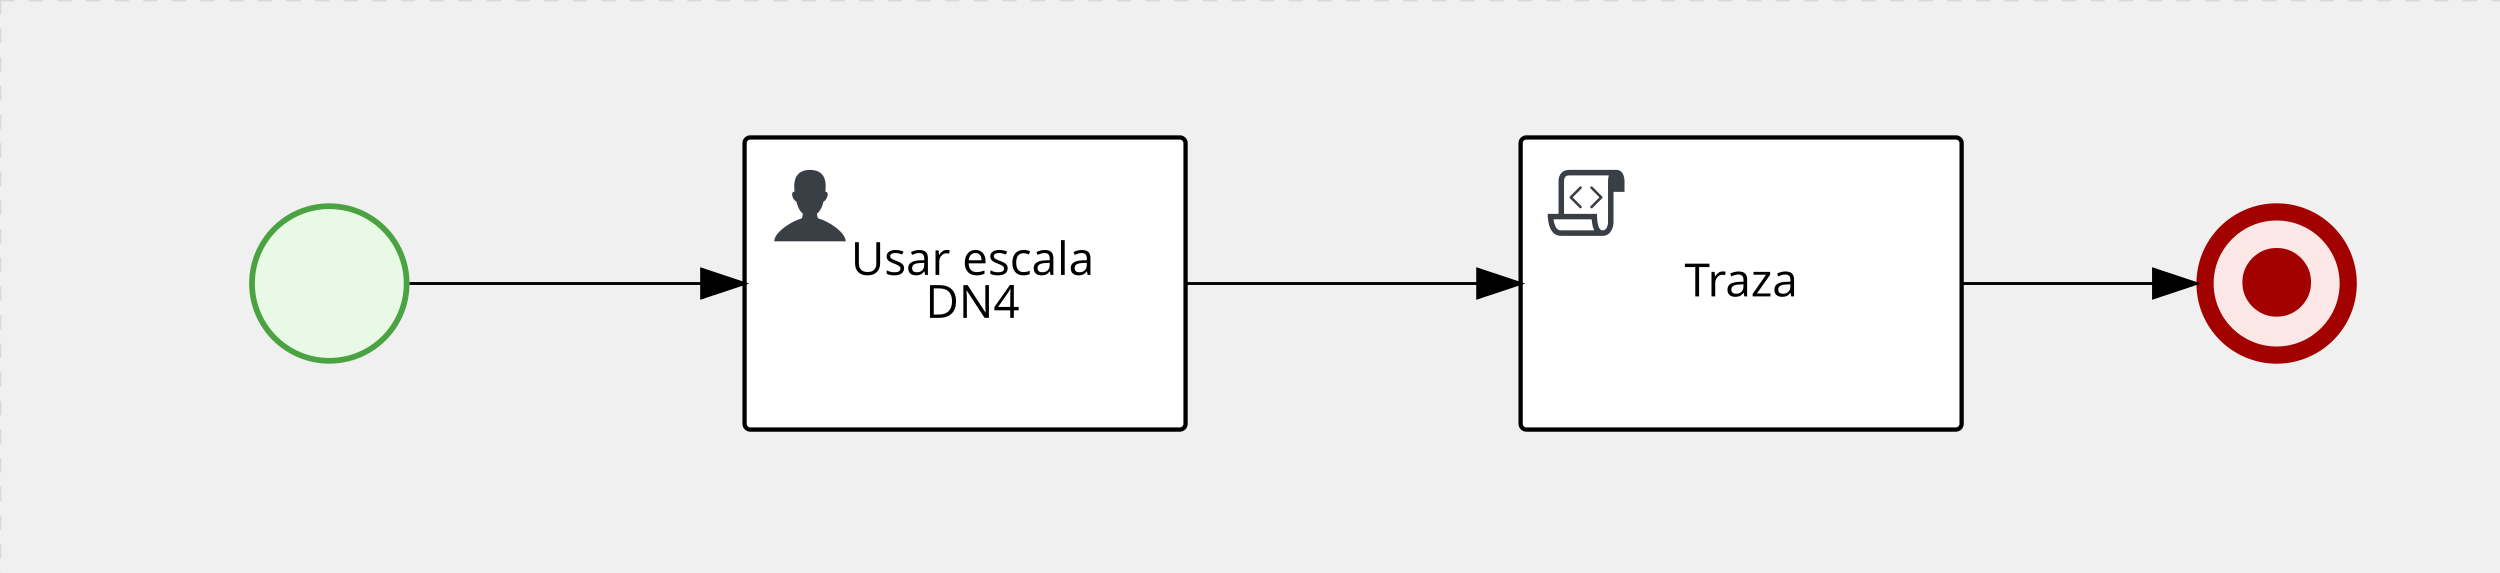
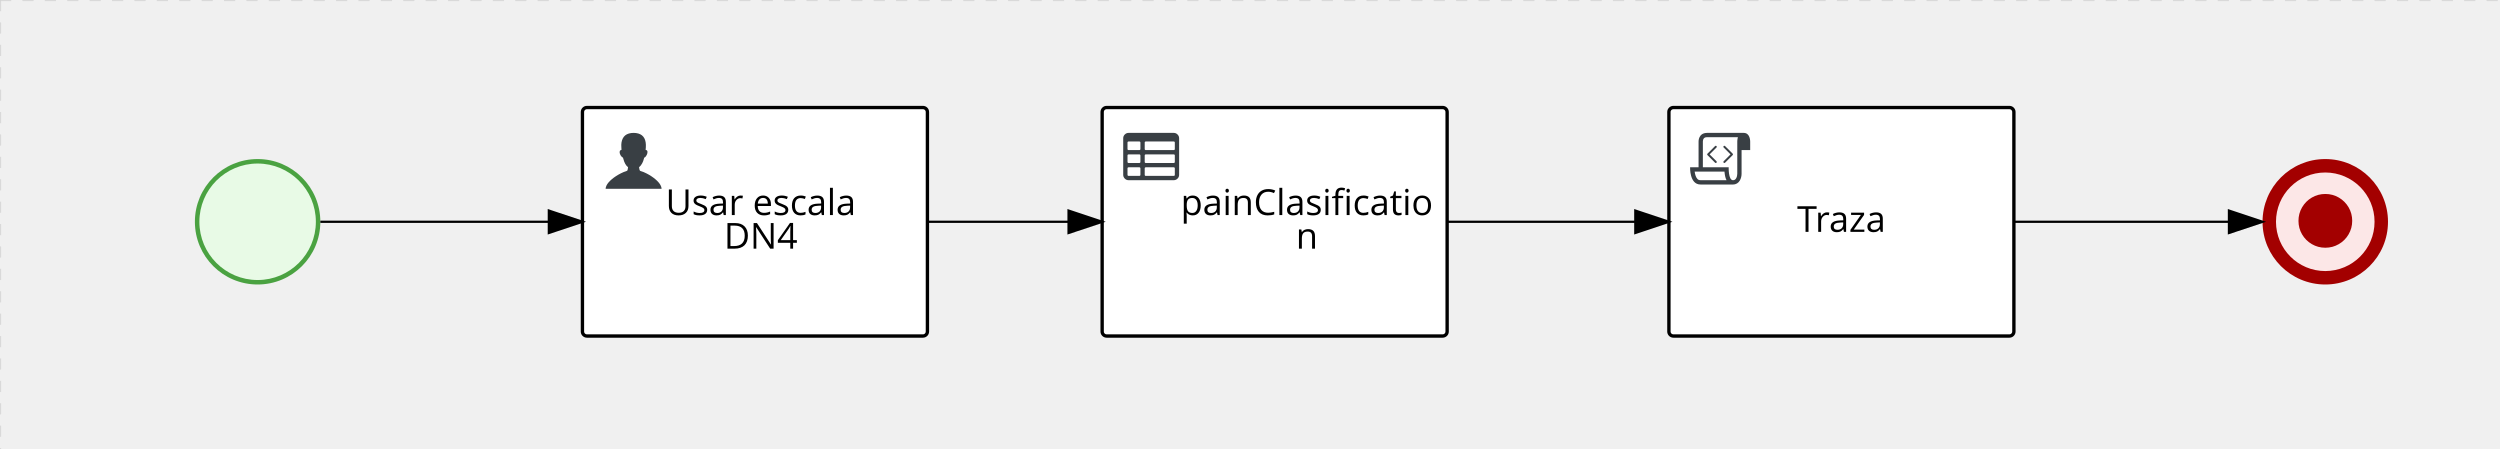
- <svg xmlns="http://www.w3.org/2000/svg" version="1.1" width="873" height="200" viewBox="0 0 873 200">
+ <svg xmlns="http://www.w3.org/2000/svg" version="1.1" width="1116" height="200" viewBox="0 0 1116 200">
  <defs />
  <g transform="matrix(1,0,0,1,0,0)">
    <g>
      <g>
        <g>
          <path fill="none" stroke="#d3d3d3" paint-order="fill stroke markers" d=" M 0 0 L 1200 0" stroke-miterlimit="10" stroke-opacity="0.8" stroke-dasharray="5" />
        </g>
        <g>
          <path fill="none" stroke="#d3d3d3" paint-order="fill stroke markers" d=" M 0 0 L 0 800" stroke-miterlimit="10" stroke-opacity="0.8" stroke-dasharray="5" />
        </g>
      </g>
      <g id="_9B7024A6-A7EB-4F73-8E7A-9BC33BCEC64E" bpmn2nodeid="_9B7024A6-A7EB-4F73-8E7A-9BC33BCEC64E" transform="matrix(1,0,0,1,87,71)">
        <g>
          <path fill="none" stroke="none" />
        </g>
        <g transform="matrix(0.125,0,0,0.125,0,0)">
          <g transform="matrix(1,0,0,1,0,0)">
            <path fill="#e8fae6" stroke="none" id="_9B7024A6-A7EB-4F73-8E7A-9BC33BCEC64E?shapeType=BACKGROUND" paint-order="stroke fill markers" d=" M 0 0 M 444 224 C 444 263.9 434.2 300.8 414.4 334.5 C 394.7 368.2 368 394.9 334.4 414.5 C 300.8 434.1 263.9 444 224 444 C 184.1 444 147.2 434.2 113.5 414.4 C 79.8 394.7 53.1 368 33.5 334.4 C 13.9 300.8 4 263.9 4 224 C 4 184.1 13.8 147.2 33.6 113.5 C 53.4 79.8 80.1 53.1 113.6 33.5 C 147.1 13.9 184.1 4 224 4 C 263.9 4 300.8 13.8 334.5 33.6 C 368.2 53.4 394.9 80.1 414.5 113.6 C 434.1 147.1 444 184.1 444 224 Z" />
          </g>
          <g>
            <g transform="matrix(1,0,0,1,0,0)">
              <g transform="matrix(1,0,0,1,0,0)">
                <path fill="#4aa241" stroke="none" id="_9B7024A6-A7EB-4F73-8E7A-9BC33BCEC64E?shapeType=BORDER&amp;renderType=FILL" paint-order="stroke fill markers" d=" M 0 0 M 224 0 C 100.3 0 0 100.3 0 224 C 0 347.7 100.3 448 224 448 C 347.7 448 448 347.7 448 224 C 448 100.3 347.7 0 224 0 Z M 0 0 M 224 432 C 109.1 432 16 338.9 16 224 C 16 109.1 109.1 16 224 16 C 338.9 16 432 109.1 432 224 C 432 338.9 338.9 432 224 432 Z" />
              </g>
            </g>
          </g>
        </g>
        <g transform="matrix(1,0,0,1,28,61)" />
      </g>
-       <g id="_98B8C583-BDA0-4D76-80B1-984A8C3BA72C" bpmn2nodeid="_98B8C583-BDA0-4D76-80B1-984A8C3BA72C" transform="matrix(1,0,0,1,767,71)">
-         <g>
-           <path fill="none" stroke="none" />
-         </g>
-         <g transform="matrix(0.125,0,0,0.125,0,0)">
-           <g transform="matrix(1,0,0,1,0,0)">
-             <path fill="#fce7e7" stroke="none" id="_98B8C583-BDA0-4D76-80B1-984A8C3BA72C?shapeType=BACKGROUND" paint-order="stroke fill markers" d=" M 0 0 M 444 224 C 444 263.9 434.2 300.8 414.4 334.5 C 394.7 368.2 368 394.9 334.4 414.5 C 300.8 434.1 263.9 444 224 444 C 184.1 444 147.2 434.2 113.5 414.4 C 79.8 394.7 53.1 368 33.5 334.4 C 13.9 300.8 4 263.9 4 224 C 4 184.1 13.8 147.2 33.6 113.5 C 53.4 79.8 80.1 53.1 113.6 33.5 C 147.1 13.9 184.1 4 224 4 C 263.9 4 300.8 13.8 334.5 33.6 C 368.2 53.4 394.9 80.1 414.5 113.6 C 434.1 147.1 444 184.1 444 224 Z" />
-           </g>
-           <g>
-             <g transform="matrix(1,0,0,1,0,0)">
-               <g transform="matrix(1,0,0,1,0,0)">
-                 <path fill="#a30000" stroke="none" id="_98B8C583-BDA0-4D76-80B1-984A8C3BA72C?shapeType=BORDER&amp;renderType=FILL" paint-order="stroke fill markers" d=" M 0 0 M 224 0 C 100.3 0 0 100.3 0 224 C 0 347.7 100.3 448 224 448 C 347.7 448 448 347.7 448 224 C 448 100.3 347.7 0 224 0 Z M 0 0 M 224 400 C 126.8 400 48 321.2 48 224 C 48 126.8 126.8 48 224 48 C 321.2 48 400 126.8 400 224 C 400 321.2 321.2 400 224 400 Z" />
-               </g>
-             </g>
-           </g>
-           <g>
-             <g transform="matrix(1,0,0,1,0,0)">
-               <g transform="matrix(1,0,0,1,0,0)">
-                 <path fill="#a30000" stroke="none" id="_98B8C583-BDA0-4D76-80B1-984A8C3BA72C_end_1_" paint-order="stroke fill markers" d=" M 0 0 M 320.2 220.7 C 320.2 238.1 315.9 254.2 307.3 268.9 C 298.7 283.6 287.1 295.3 272.4 303.8 C 257.7 312.4 241.6 316.7 224.2 316.7 C 206.8 316.7 190.7 312.4 176 303.8 C 161.3 295.2 149.7 283.6 141.1 268.9 C 132.5 254.2 128.3 238.1 128.3 220.7 C 128.3 203.3 132.6 187.2 141.2 172.5 C 149.8 157.8 161.4 146.1 176.1 137.5 C 190.8 128.9 206.9 124.7 224.3 124.7 C 241.7 124.7 257.8 129 272.5 137.6 C 287.2 146.2 298.9 157.9 307.4 172.5 C 316 187.2 320.2 203.3 320.2 220.7 Z" />
-               </g>
-             </g>
-           </g>
-         </g>
-         <g transform="matrix(1,0,0,1,28,61)" />
-       </g>
-       <g id="_75762098-33C2-461B-B9C3-8DBF7AB3AF01" bpmn2nodeid="_75762098-33C2-461B-B9C3-8DBF7AB3AF01" transform="matrix(1,0,0,1,531,48)">
-         <g>
-           <path fill="none" stroke="none" />
-         </g>
-         <g transform="matrix(1,0,0,1,0,0)">
-           <path fill="#ffffff" stroke="none" id="_75762098-33C2-461B-B9C3-8DBF7AB3AF01?shapeType=BACKGROUND" paint-order="stroke fill markers" d=" M 2 0 L 152 0 L 152 0 A 2 2 0 0 1 154 2 L 154 100 L 154 100 A 2 2 0 0 1 152 102 L 2 102 L 2 102 A 2 2 0 0 1 0 100 L 0 2 L 0 2 A 2 2 0 0 1 2 0 Z" />
-         </g>
-         <g transform="matrix(1,0,0,1,0,0)">
-           <path fill="none" stroke="#000000" id="_75762098-33C2-461B-B9C3-8DBF7AB3AF01?shapeType=BORDER&amp;renderType=STROKE" paint-order="fill stroke markers" d=" M 2 0 L 152 0 L 152 0 A 2 2 0 0 1 154 2 L 154 100 L 154 100 A 2 2 0 0 1 152 102 L 2 102 L 2 102 A 2 2 0 0 1 0 100 L 0 2 L 0 2 A 2 2 0 0 1 2 0 Z" stroke-miterlimit="10" stroke-width="1.5" stroke-dasharray="" />
-         </g>
-         <g>
-           <g transform="matrix(0.06,0,0,0.06,9.4,9.4)">
-             <g transform="matrix(1,0,0,1,0,0)">
-               <path fill="#393f44" stroke="none" id="_75762098-33C2-461B-B9C3-8DBF7AB3AF01_task__zJLF__xCwC" paint-order="stroke fill markers" d=" M 0 0 M 197.3 130.2 C 194.4 127.3 189.6 127.3 186.7 130.2 L 130.2 186.7 C 127.3 189.6 127.3 194.4 130.2 197.3 L 186.7 253.8 C 188.1 255.3 190.1 256 192 256 C 193.9 256 195.9 255.3 197.3 253.7 C 200.2 250.8 200.2 246 197.3 243.1 L 146.2 192 L 197.3 140.8 C 200.2 137.9 200.2 133.1 197.3 130.2 Z" />
-             </g>
-             <g transform="matrix(1,0,0,1,0,0)">
-               <path fill="#393f44" stroke="none" id="_75762098-33C2-461B-B9C3-8DBF7AB3AF01_task__zJLF__eBb6" paint-order="stroke fill markers" d=" M 0 0 M 261.3 130.2 C 258.4 127.3 253.6 127.3 250.7 130.2 C 247.8 133.1 247.8 137.9 250.7 140.8 L 301.8 191.9 L 250.7 243 C 247.8 245.9 247.8 250.7 250.7 253.6 C 252.1 255.3 254.1 256 256 256 C 257.9 256 259.9 255.3 261.3 253.8 L 317.8 197.3 C 320.7 194.4 320.7 189.6 317.8 186.7 L 261.3 130.2 Z" />
-             </g>
-             <g transform="matrix(1,0,0,1,0,0)">
-               <path fill="#393f44" stroke="none" id="_75762098-33C2-461B-B9C3-8DBF7AB3AF01_task__zJLF__4RHr" paint-order="stroke fill markers" d=" M 0 0 M 400 32 C 400 32 152.8 32 128 32 C 62 32 64 96 64 96 L 64 288 L 1 288 C 1 288 -4 416 78 416 L 320 416 C 368 416 384 368 384 336 C 384 314.2 384 224.4 384 160 L 448 160 L 448 96 C 448 96 449 32 400 32 Z M 0 0 M 78 383.9 C 68.5 383.9 61.6 381.1 55.5 374.9 C 43.4 362.4 37.5 339.6 34.9 320 L 256.9 320 C 257.1 322.7 257.3 325.4 257.6 328.2 C 260 351.6 264.7 370.1 271.9 383.9 L 78 383.9 L 78 383.9 Z M 0 0 M 352 336 C 352 345.9 349.6 360.3 342.9 371 C 337.2 380.1 330.4 384 320 384 C 285 384 288 288 288 288 L 96 288 L 96 96 L 96 95.9 L 96 95.1 C 96 90.6 97.6 78.3 104.7 71.2 C 106.5 69.4 111.9 64 128 64 L 356.5 64 C 354.4 72.8 352.8 81.8 352.2 89.9 C 352.2 90.5 352.1 91.1 352.1 91.7 C 352.1 92 352.1 92.3 352.1 92.6 C 352 94.8 352 96 352 96 L 352 160 L 352 336 Z" />
-             </g>
-           </g>
-         </g>
-         <g transform="matrix(1,0,0,1,57.19492,43.5)">
-           <text fill="#000000" stroke="none" font-family="Open Sans" font-size="12pt" font-style="normal" font-weight="normal" text-decoration="normal" x="19.805" y="12" text-anchor="middle" dominant-baseline="alphabetic">Traza</text>
-         </g>
-       </g>
-       <g id="_915443EE-D7E5-4822-9A7F-8FB3E8DCF451" bpmn2nodeid="_915443EE-D7E5-4822-9A7F-8FB3E8DCF451">
-         <g>
-           <path fill="none" stroke="#000000" paint-order="fill stroke markers" d=" M 685 99 L 752 99" stroke-miterlimit="10" stroke-dasharray="" />
-         </g>
-         <g transform="matrix(1,0,0,1,685,99)" />
-         <g transform="matrix(6.123233995736766e-17,1,-1,6.123233995736766e-17,767,94)">
-           <path fill="#000000" stroke="#000000" paint-order="fill stroke markers" d=" M 10 15 L 0 15 L 5 0 Z" stroke-miterlimit="10" stroke-dasharray="" />
-         </g>
-         <g transform="matrix(1,0,0,1,685,89)" />
-       </g>
-       <g transform="matrix(1,0,0,1,87,71)" />
-       <g transform="matrix(1,0,0,1,767,71)" />
-       <g transform="matrix(1,0,0,1,531,48)" />
      <g id="_0DF06B8B-00BE-4C4B-B8B0-7D302E535235" bpmn2nodeid="_0DF06B8B-00BE-4C4B-B8B0-7D302E535235" transform="matrix(1,0,0,1,260,48)">
        <g>
          <path fill="none" stroke="none" />
        </g>
        <g transform="matrix(1,0,0,1,0,0)">
          <path fill="#ffffff" stroke="none" id="_0DF06B8B-00BE-4C4B-B8B0-7D302E535235?shapeType=BACKGROUND" paint-order="stroke fill markers" d=" M 2 0 L 152 0 L 152 0 A 2 2 0 0 1 154 2 L 154 100 L 154 100 A 2 2 0 0 1 152 102 L 2 102 L 2 102 A 2 2 0 0 1 0 100 L 0 2 L 0 2 A 2 2 0 0 1 2 0 Z" />
        </g>
        <g transform="matrix(1,0,0,1,0,0)">
-           <path fill="none" stroke="rgb(0,0,0)" id="_0DF06B8B-00BE-4C4B-B8B0-7D302E535235?shapeType=BORDER&amp;renderType=STROKE" paint-order="fill stroke markers" d=" M 2 0 L 152 0 L 152 0 A 2 2 0 0 1 154 2 L 154 100 L 154 100 A 2 2 0 0 1 152 102 L 2 102 L 2 102 A 2 2 0 0 1 0 100 L 0 2 L 0 2 A 2 2 0 0 1 2 0 Z" stroke-miterlimit="10" stroke-width="1.5" stroke-dasharray="" />
+           <path fill="none" stroke="#000000" id="_0DF06B8B-00BE-4C4B-B8B0-7D302E535235?shapeType=BORDER&amp;renderType=STROKE" paint-order="fill stroke markers" d=" M 2 0 L 152 0 L 152 0 A 2 2 0 0 1 154 2 L 154 100 L 154 100 A 2 2 0 0 1 152 102 L 2 102 L 2 102 A 2 2 0 0 1 0 100 L 0 2 L 0 2 A 2 2 0 0 1 2 0 Z" stroke-miterlimit="10" stroke-width="1.5" stroke-dasharray="" />
        </g>
        <g>
          <g transform="matrix(0.06,0,0,0.06,9.4,9.4)">
            <g transform="matrix(1,0,0,1,0,0)">
              <path fill="#393f44" stroke="none" id="_0DF06B8B-00BE-4C4B-B8B0-7D302E535235_task__Rp8r__WReX" paint-order="stroke fill markers" d=" M 0 0 M 16 445.21 C 16 440.869 18.784 431.129 22.001 424.217 C 35.768 394.64 77.283 359.28 129 333.084 C 144.516 325.224 157.347 319.964 167.807 317.174 C 171.932 316.074 175.729 314.414 176.525 313.363 C 178.894 310.234 180.914 302.908 181.727 294.5 L 182.5 286.5 L 178.507 283.455 C 166.303 274.146 154.284 251.678 148.04 226.5 C 145.611 216.707 145.056 215.462 142.984 215.158 C 141.703 214.97 138.083 212.243 134.939 209.099 C 123.233 197.393 116.891 177.376 121.44 166.49 C 123.002 162.751 128.155 159.01 131.75 159.004 C 134.448 159 134.471 158.603 132.914 138.788 C 130.927 113.496 134.279 92.265 143.132 74.076 C 152.232 55.38 167.569 42.882 189.049 36.66 C 210.203 30.532 237.797 30.532 258.951 36.66 C 300.042 48.563 318.958 83.806 314.955 141 C 314.32 150.075 313.624 157.788 313.409 158.14 C 313.194 158.493 314.575 159.073 316.479 159.43 C 328.929 161.766 330.986 177.018 321.496 196.621 C 316.903 206.109 309.357 214.508 304.817 215.185 C 303.023 215.453 302.293 217.146 299.943 226.5 C 296.659 239.567 294.474 245.305 287.948 257.995 C 282.491 268.606 273.035 281.109 268.108 284.229 L 264.871 286.278 L 265.518 292.889 C 266.345 301.33 268.639 309.871 270.877 312.837 C 272.067 314.415 275.002 315.79 280.063 317.139 C 291.069 320.075 303.617 325.274 321 334.102 C 369.815 358.891 410.848 393.758 425.032 422.5 C 429.07 430.682 432 440.232 432 445.21 L 432 448 L 224 448 L 16 448 L 16 445.21 Z" />
            </g>
          </g>
        </g>
        <g transform="matrix(1,0,0,1,4.04,13.68)">
          <g transform="matrix(0.04,0,0,0.04,63.36,69.12)">
            <g transform="matrix(1,0,0,1,0,0)">
              <path fill="none" stroke="none" />
            </g>
            <g transform="matrix(1,0,0,1,0,0)">
              <path fill="none" stroke="none" />
            </g>
          </g>
        </g>
        <g transform="matrix(1,0,0,1,35,36)">
          <text fill="#000000" stroke="none" font-family="Open Sans" font-size="12pt" font-style="normal" font-weight="normal" text-decoration="normal" x="44.602" y="12" text-anchor="middle" dominant-baseline="alphabetic">Usar escala </text>
          <text fill="#000000" stroke="none" font-family="Open Sans" font-size="12pt" font-style="normal" font-weight="normal" text-decoration="normal" x="44.602" y="27" text-anchor="middle" dominant-baseline="alphabetic">       DN4       </text>
        </g>
      </g>
      <g id="_63C46B47-0348-4AB3-ABDF-DE1B37272910" bpmn2nodeid="_63C46B47-0348-4AB3-ABDF-DE1B37272910">
        <g>
          <path fill="none" stroke="#000000" paint-order="fill stroke markers" d=" M 143 99 L 245 99" stroke-miterlimit="10" stroke-dasharray="" />
        </g>
        <g transform="matrix(1,0,0,1,143,99)" />
        <g transform="matrix(6.123233995736766e-17,1,-1,6.123233995736766e-17,260,94)">
          <path fill="#000000" stroke="#000000" paint-order="fill stroke markers" d=" M 10 15 L 0 15 L 5 0 Z" stroke-miterlimit="10" stroke-dasharray="" />
        </g>
        <g transform="matrix(1,0,0,1,143,89)" />
      </g>
+       <g transform="matrix(1,0,0,1,87,71)" />
+       <g transform="matrix(1,0,0,1,260,48)" />
+       <g id="_98B8C583-BDA0-4D76-80B1-984A8C3BA72C" bpmn2nodeid="_98B8C583-BDA0-4D76-80B1-984A8C3BA72C" transform="matrix(1,0,0,1,1010,71)">
+         <g>
+           <path fill="none" stroke="none" />
+         </g>
+         <g transform="matrix(0.125,0,0,0.125,0,0)">
+           <g transform="matrix(1,0,0,1,0,0)">
+             <path fill="#fce7e7" stroke="none" id="_98B8C583-BDA0-4D76-80B1-984A8C3BA72C?shapeType=BACKGROUND" paint-order="stroke fill markers" d=" M 0 0 M 444 224 C 444 263.9 434.2 300.8 414.4 334.5 C 394.7 368.2 368 394.9 334.4 414.5 C 300.8 434.1 263.9 444 224 444 C 184.1 444 147.2 434.2 113.5 414.4 C 79.8 394.7 53.1 368 33.5 334.4 C 13.9 300.8 4 263.9 4 224 C 4 184.1 13.8 147.2 33.6 113.5 C 53.4 79.8 80.1 53.1 113.6 33.5 C 147.1 13.9 184.1 4 224 4 C 263.9 4 300.8 13.8 334.5 33.6 C 368.2 53.4 394.9 80.1 414.5 113.6 C 434.1 147.1 444 184.1 444 224 Z" />
+           </g>
+           <g>
+             <g transform="matrix(1,0,0,1,0,0)">
+               <g transform="matrix(1,0,0,1,0,0)">
+                 <path fill="rgb(163,0,0)" stroke="none" id="_98B8C583-BDA0-4D76-80B1-984A8C3BA72C?shapeType=BORDER&amp;renderType=FILL" paint-order="stroke fill markers" d=" M 0 0 M 224 0 C 100.3 0 0 100.3 0 224 C 0 347.7 100.3 448 224 448 C 347.7 448 448 347.7 448 224 C 448 100.3 347.7 0 224 0 Z M 0 0 M 224 400 C 126.8 400 48 321.2 48 224 C 48 126.8 126.8 48 224 48 C 321.2 48 400 126.8 400 224 C 400 321.2 321.2 400 224 400 Z" />
+               </g>
+             </g>
+           </g>
+           <g>
+             <g transform="matrix(1,0,0,1,0,0)">
+               <g transform="matrix(1,0,0,1,0,0)">
+                 <path fill="#a30000" stroke="none" id="_98B8C583-BDA0-4D76-80B1-984A8C3BA72C_end_1_" paint-order="stroke fill markers" d=" M 0 0 M 320.2 220.7 C 320.2 238.1 315.9 254.2 307.3 268.9 C 298.7 283.6 287.1 295.3 272.4 303.8 C 257.7 312.4 241.6 316.7 224.2 316.7 C 206.8 316.7 190.7 312.4 176 303.8 C 161.3 295.2 149.7 283.6 141.1 268.9 C 132.5 254.2 128.3 238.1 128.3 220.7 C 128.3 203.3 132.6 187.2 141.2 172.5 C 149.8 157.8 161.4 146.1 176.1 137.5 C 190.8 128.9 206.9 124.7 224.3 124.7 C 241.7 124.7 257.8 129 272.5 137.6 C 287.2 146.2 298.9 157.9 307.4 172.5 C 316 187.2 320.2 203.3 320.2 220.7 Z" />
+               </g>
+             </g>
+           </g>
+         </g>
+         <g transform="matrix(1,0,0,1,28,61)" />
+       </g>
+       <g transform="matrix(1,0,0,1,1010,71)" />
+       <g id="_75762098-33C2-461B-B9C3-8DBF7AB3AF01" bpmn2nodeid="_75762098-33C2-461B-B9C3-8DBF7AB3AF01" transform="matrix(1,0,0,1,745,48)">
+         <g>
+           <path fill="none" stroke="none" />
+         </g>
+         <g transform="matrix(1,0,0,1,0,0)">
+           <path fill="#ffffff" stroke="none" id="_75762098-33C2-461B-B9C3-8DBF7AB3AF01?shapeType=BACKGROUND" paint-order="stroke fill markers" d=" M 2 0 L 152 0 L 152 0 A 2 2 0 0 1 154 2 L 154 100 L 154 100 A 2 2 0 0 1 152 102 L 2 102 L 2 102 A 2 2 0 0 1 0 100 L 0 2 L 0 2 A 2 2 0 0 1 2 0 Z" />
+         </g>
+         <g transform="matrix(1,0,0,1,0,0)">
+           <path fill="none" stroke="rgb(0,0,0)" id="_75762098-33C2-461B-B9C3-8DBF7AB3AF01?shapeType=BORDER&amp;renderType=STROKE" paint-order="fill stroke markers" d=" M 2 0 L 152 0 L 152 0 A 2 2 0 0 1 154 2 L 154 100 L 154 100 A 2 2 0 0 1 152 102 L 2 102 L 2 102 A 2 2 0 0 1 0 100 L 0 2 L 0 2 A 2 2 0 0 1 2 0 Z" stroke-miterlimit="10" stroke-width="1.5" stroke-dasharray="" />
+         </g>
+         <g>
+           <g transform="matrix(0.06,0,0,0.06,9.4,9.4)">
+             <g transform="matrix(1,0,0,1,0,0)">
+               <path fill="#393f44" stroke="none" id="_75762098-33C2-461B-B9C3-8DBF7AB3AF01_task__zJLF__xCwC" paint-order="stroke fill markers" d=" M 0 0 M 197.3 130.2 C 194.4 127.3 189.6 127.3 186.7 130.2 L 130.2 186.7 C 127.3 189.6 127.3 194.4 130.2 197.3 L 186.7 253.8 C 188.1 255.3 190.1 256 192 256 C 193.9 256 195.9 255.3 197.3 253.7 C 200.2 250.8 200.2 246 197.3 243.1 L 146.2 192 L 197.3 140.8 C 200.2 137.9 200.2 133.1 197.3 130.2 Z" />
+             </g>
+             <g transform="matrix(1,0,0,1,0,0)">
+               <path fill="#393f44" stroke="none" id="_75762098-33C2-461B-B9C3-8DBF7AB3AF01_task__zJLF__eBb6" paint-order="stroke fill markers" d=" M 0 0 M 261.3 130.2 C 258.4 127.3 253.6 127.3 250.7 130.2 C 247.8 133.1 247.8 137.9 250.7 140.8 L 301.8 191.9 L 250.7 243 C 247.8 245.9 247.8 250.7 250.7 253.6 C 252.1 255.3 254.1 256 256 256 C 257.9 256 259.9 255.3 261.3 253.8 L 317.8 197.3 C 320.7 194.4 320.7 189.6 317.8 186.7 L 261.3 130.2 Z" />
+             </g>
+             <g transform="matrix(1,0,0,1,0,0)">
+               <path fill="#393f44" stroke="none" id="_75762098-33C2-461B-B9C3-8DBF7AB3AF01_task__zJLF__4RHr" paint-order="stroke fill markers" d=" M 0 0 M 400 32 C 400 32 152.8 32 128 32 C 62 32 64 96 64 96 L 64 288 L 1 288 C 1 288 -4 416 78 416 L 320 416 C 368 416 384 368 384 336 C 384 314.2 384 224.4 384 160 L 448 160 L 448 96 C 448 96 449 32 400 32 Z M 0 0 M 78 383.9 C 68.5 383.9 61.6 381.1 55.5 374.9 C 43.4 362.4 37.5 339.6 34.9 320 L 256.9 320 C 257.1 322.7 257.3 325.4 257.6 328.2 C 260 351.6 264.7 370.1 271.9 383.9 L 78 383.9 L 78 383.9 Z M 0 0 M 352 336 C 352 345.9 349.6 360.3 342.9 371 C 337.2 380.1 330.4 384 320 384 C 285 384 288 288 288 288 L 96 288 L 96 96 L 96 95.9 L 96 95.1 C 96 90.6 97.6 78.3 104.7 71.2 C 106.5 69.4 111.9 64 128 64 L 356.5 64 C 354.4 72.8 352.8 81.8 352.2 89.9 C 352.2 90.5 352.1 91.1 352.1 91.7 C 352.1 92 352.1 92.3 352.1 92.6 C 352 94.8 352 96 352 96 L 352 160 L 352 336 Z" />
+             </g>
+           </g>
+         </g>
+         <g transform="matrix(1,0,0,1,57.19492,43.5)">
+           <text fill="#000000" stroke="none" font-family="Open Sans" font-size="12pt" font-style="normal" font-weight="normal" text-decoration="normal" x="19.805" y="12" text-anchor="middle" dominant-baseline="alphabetic">Traza</text>
+         </g>
+       </g>
+       <g id="_915443EE-D7E5-4822-9A7F-8FB3E8DCF451" bpmn2nodeid="_915443EE-D7E5-4822-9A7F-8FB3E8DCF451">
+         <g>
+           <path fill="none" stroke="#000000" paint-order="fill stroke markers" d=" M 899 99 L 995 99" stroke-miterlimit="10" stroke-dasharray="" />
+         </g>
+         <g transform="matrix(1,0,0,1,899,99)" />
+         <g transform="matrix(6.123233995736766e-17,1,-1,6.123233995736766e-17,1010,94)">
+           <path fill="#000000" stroke="#000000" paint-order="fill stroke markers" d=" M 10 15 L 0 15 L 5 0 Z" stroke-miterlimit="10" stroke-dasharray="" />
+         </g>
+         <g transform="matrix(1,0,0,1,899,89)" />
+       </g>
+       <g transform="matrix(1,0,0,1,745,48)" />
+       <g id="_7915070C-10D4-47AF-AA45-C8F6381AB3EB" bpmn2nodeid="_7915070C-10D4-47AF-AA45-C8F6381AB3EB" transform="matrix(1,0,0,1,492,48)">
+         <g>
+           <path fill="none" stroke="none" />
+         </g>
+         <g transform="matrix(1,0,0,1,0,0)">
+           <path fill="#ffffff" stroke="none" id="_7915070C-10D4-47AF-AA45-C8F6381AB3EB?shapeType=BACKGROUND" paint-order="stroke fill markers" d=" M 2 0 L 152 0 L 152 0 A 2 2 0 0 1 154 2 L 154 100 L 154 100 A 2 2 0 0 1 152 102 L 2 102 L 2 102 A 2 2 0 0 1 0 100 L 0 2 L 0 2 A 2 2 0 0 1 2 0 Z" />
+         </g>
+         <g transform="matrix(1,0,0,1,0,0)">
+           <path fill="none" stroke="rgb(0,0,0)" id="_7915070C-10D4-47AF-AA45-C8F6381AB3EB?shapeType=BORDER&amp;renderType=STROKE" paint-order="fill stroke markers" d=" M 2 0 L 152 0 L 152 0 A 2 2 0 0 1 154 2 L 154 100 L 154 100 A 2 2 0 0 1 152 102 L 2 102 L 2 102 A 2 2 0 0 1 0 100 L 0 2 L 0 2 A 2 2 0 0 1 2 0 Z" stroke-miterlimit="10" stroke-width="1.5" stroke-dasharray="" />
+         </g>
+         <g>
+           <g transform="matrix(0.06,0,0,0.06,9.4,9.4)">
+             <g transform="matrix(1,0,0,1,0,0)">
+               <path fill="#393f44" stroke="none" id="_7915070C-10D4-47AF-AA45-C8F6381AB3EB_task__Yjtj__0Wy1" paint-order="stroke fill markers" d=" M 0 0 M 128 344 L 128 296 C 128 293.7 127.2 291.8 125.8 290.2 C 124.4 288.6 122.4 288 120 288 L 40 288 C 37.7 288 35.8 288.8 34.2 290.2 C 32.6 291.6 32 293.7 32 296 L 32 344 C 32 346.3 32.8 348.2 34.2 349.8 C 35.6 351.4 37.6 352 40 352 L 120 352 C 122.3 352 124.2 351.2 125.8 349.8 C 127.4 348.4 128 346.3 128 344 Z M 0 0 M 128 248 L 128 200 C 128 197.7 127.2 195.8 125.8 194.2 C 124.4 192.6 122.4 192 120 192 L 40 192 C 37.7 192 35.8 192.8 34.2 194.2 C 32.6 195.6 32 197.7 32 200 L 32 248 C 32 250.3 32.8 252.2 34.2 253.8 C 35.6 255.4 37.6 256 40 256 L 120 256 C 122.3 256 124.2 255.2 125.8 253.8 C 127.4 252.4 128 250.3 128 248 Z M 0 0 M 376 352 C 378.3 352 380.2 351.2 381.8 349.8 C 383.4 348.4 384 346.4 384 344 L 384 296 C 384 293.7 383.2 291.8 381.8 290.2 C 380.4 288.6 378.4 288 376 288 L 168 288 C 165.7 288 163.8 288.8 162.2 290.2 C 160.6 291.6 160 293.6 160 296 L 160 344 C 160 346.3 160.8 348.2 162.2 349.8 C 163.6 351.4 165.6 352 168 352 L 376 352 Z M 0 0 M 128 152 L 128 104 C 128 101.7 127.2 99.8 125.8 98.2 C 124.4 96.6 122.3 96 120 96 L 40 96 C 37.7 96 35.8 96.8 34.2 98.2 C 32.6 99.6 32 101.7 32 104 L 32 152 C 32 154.3 32.8 156.2 34.2 157.8 C 35.6 159.4 37.6 160 40 160 L 120 160 C 122.3 160 124.2 159.2 125.8 157.8 C 127.4 156.4 128 154.3 128 152 Z M 0 0 M 376 256 C 378.3 256 380.2 255.2 381.8 253.8 C 383.4 252.4 384 250.4 384 248 L 384 200 C 384 197.7 383.2 195.8 381.8 194.2 C 380.4 192.6 378.4 192 376 192 L 168 192 C 165.7 192 163.8 192.8 162.2 194.2 C 160.6 195.6 160 197.6 160 200 L 160 248 C 160 250.3 160.8 252.2 162.2 253.8 C 163.6 255.4 165.6 256 168 256 L 376 256 Z M 0 0 M 376 160 C 378.3 160 380.2 159.2 381.8 157.8 C 383.4 156.4 384 154.4 384 152 L 384 104 C 384 101.7 383.2 99.8 381.8 98.2 C 380.4 96.6 378.3 96 376 96 L 168 96 C 165.7 96 163.8 96.8 162.2 98.2 C 160.6 99.6 160 101.6 160 104 L 160 152 C 160 154.3 160.8 156.2 162.2 157.8 C 163.6 159.4 165.6 160 168 160 L 376 160 Z M 0 0 M 416 72 L 416 344 C 416 355 412.1 364.4 404.2 372.2 C 396.3 380 387 384 376 384 L 40 384 C 29 384 19.6 380.1 11.8 372.2 C 4 364.3 0 355 0 344 L 0 72 C 0 61 3.9 51.6 11.8 43.8 C 19.7 36 29 32 40 32 L 376 32 C 387 32 396.4 35.9 404.2 43.8 C 412 51.7 416 61 416 72 Z" />
+             </g>
+           </g>
+         </g>
+         <g transform="matrix(1,0,0,1,35,36)">
+           <text fill="#000000" stroke="none" font-family="Open Sans" font-size="12pt" font-style="normal" font-weight="normal" text-decoration="normal" x="56.39" y="12" text-anchor="middle" dominant-baseline="alphabetic">painClasificatio</text>
+           <text fill="#000000" stroke="none" font-family="Open Sans" font-size="12pt" font-style="normal" font-weight="normal" text-decoration="normal" x="56.39" y="27" text-anchor="middle" dominant-baseline="alphabetic">            n             </text>
+         </g>
+       </g>
      <g id="_EC668983-8199-42C7-A039-9648B2F758B9" bpmn2nodeid="_EC668983-8199-42C7-A039-9648B2F758B9">
        <g>
-           <path fill="none" stroke="#000000" paint-order="fill stroke markers" d=" M 414 99 L 516 99" stroke-miterlimit="10" stroke-dasharray="" />
+           <path fill="none" stroke="rgb(0,0,0)" paint-order="fill stroke markers" d=" M 414 99 L 477 99" stroke-miterlimit="10" stroke-dasharray="" />
        </g>
        <g transform="matrix(1,0,0,1,414,99)" />
-         <g transform="matrix(6.123233995736766e-17,1,-1,6.123233995736766e-17,531,94)">
-           <path fill="#000000" stroke="#000000" paint-order="fill stroke markers" d=" M 10 15 L 0 15 L 5 0 Z" stroke-miterlimit="10" stroke-dasharray="" />
+         <g transform="matrix(6.123233995736766e-17,1,-1,6.123233995736766e-17,492,94)">
+           <path fill="rgb(0,0,0)" stroke="rgb(0,0,0)" paint-order="fill stroke markers" d=" M 10 15 L 0 15 L 5 0 Z" stroke-miterlimit="10" stroke-dasharray="" />
        </g>
        <g transform="matrix(1,0,0,1,414,89)" />
      </g>
-       <g transform="matrix(1,0,0,1,260,48)" />
+       <g id="_1F145771-5FF3-45A7-93FA-0A845E705431" bpmn2nodeid="_1F145771-5FF3-45A7-93FA-0A845E705431">
+         <g>
+           <path fill="none" stroke="rgb(0,0,0)" paint-order="fill stroke markers" d=" M 646 99 L 730 99" stroke-miterlimit="10" stroke-dasharray="" />
+         </g>
+         <g transform="matrix(1,0,0,1,646,99)" />
+         <g transform="matrix(6.123233995736766e-17,1,-1,6.123233995736766e-17,745,94)">
+           <path fill="rgb(0,0,0)" stroke="rgb(0,0,0)" paint-order="fill stroke markers" d=" M 10 15 L 0 15 L 5 0 Z" stroke-miterlimit="10" stroke-dasharray="" />
+         </g>
+         <g transform="matrix(1,0,0,1,646,89)" />
+       </g>
+       <g transform="matrix(1,0,0,1,492,48)" />
    </g>
  </g>
</svg>
